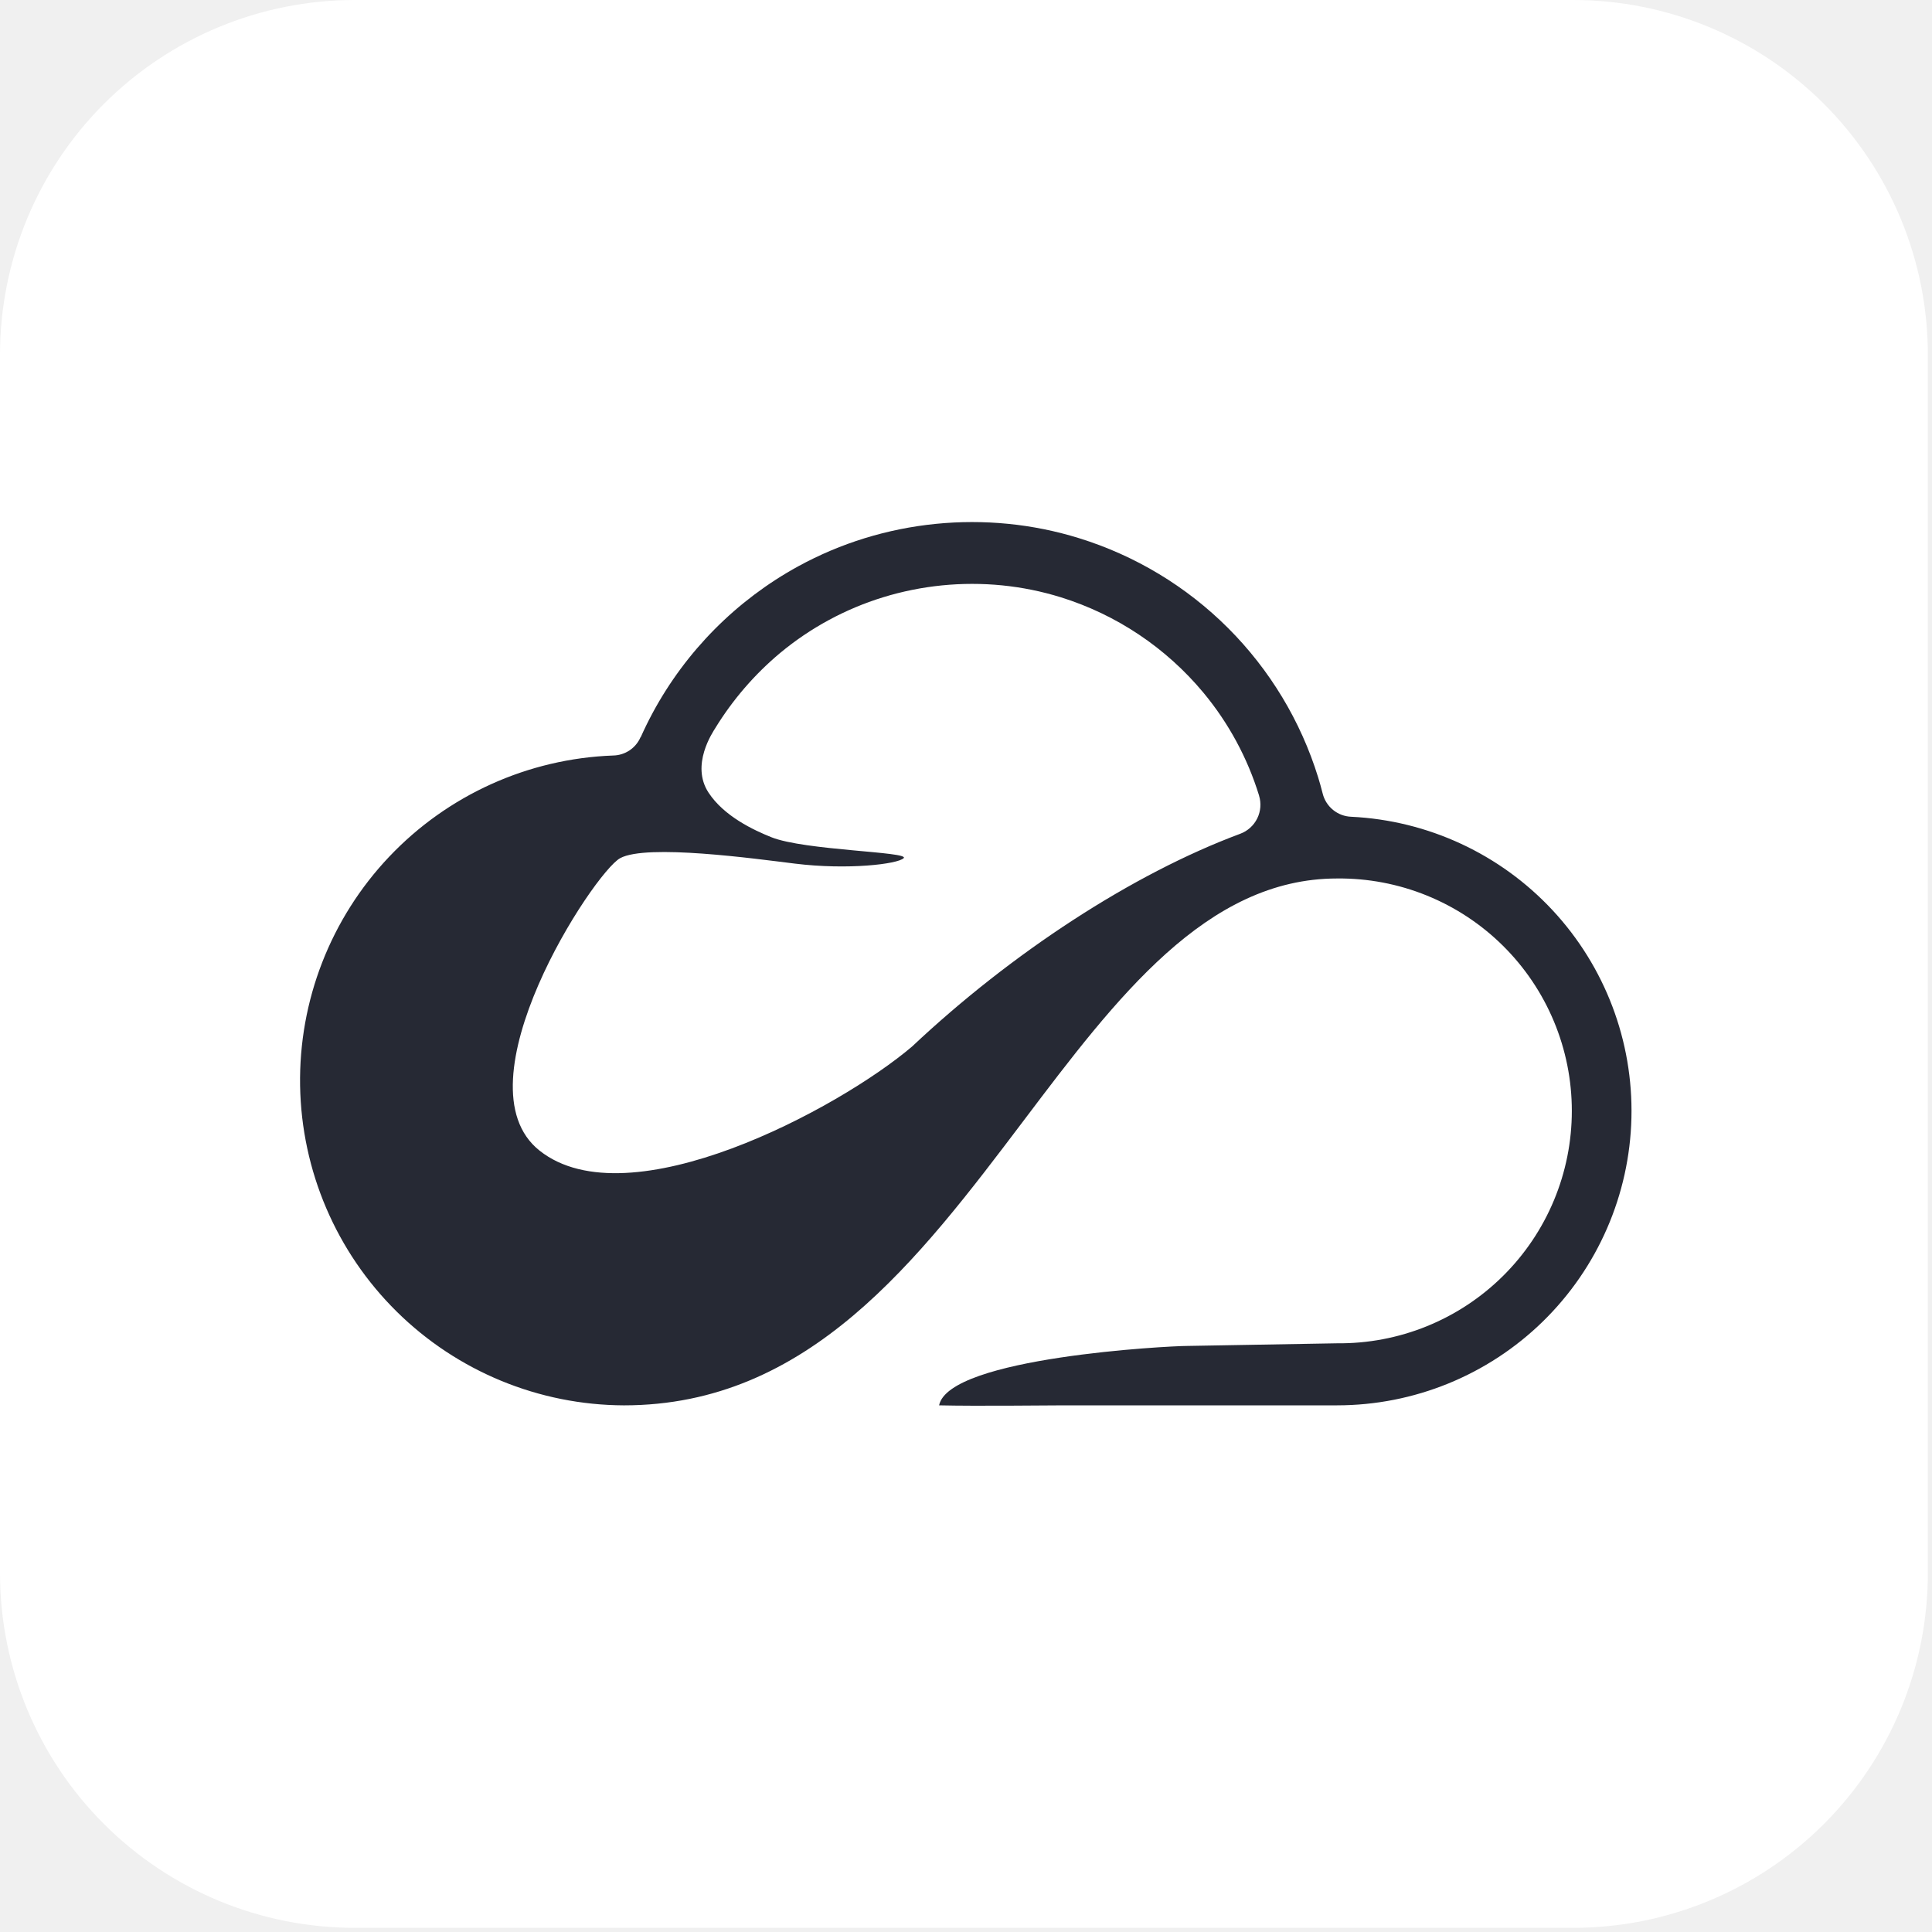
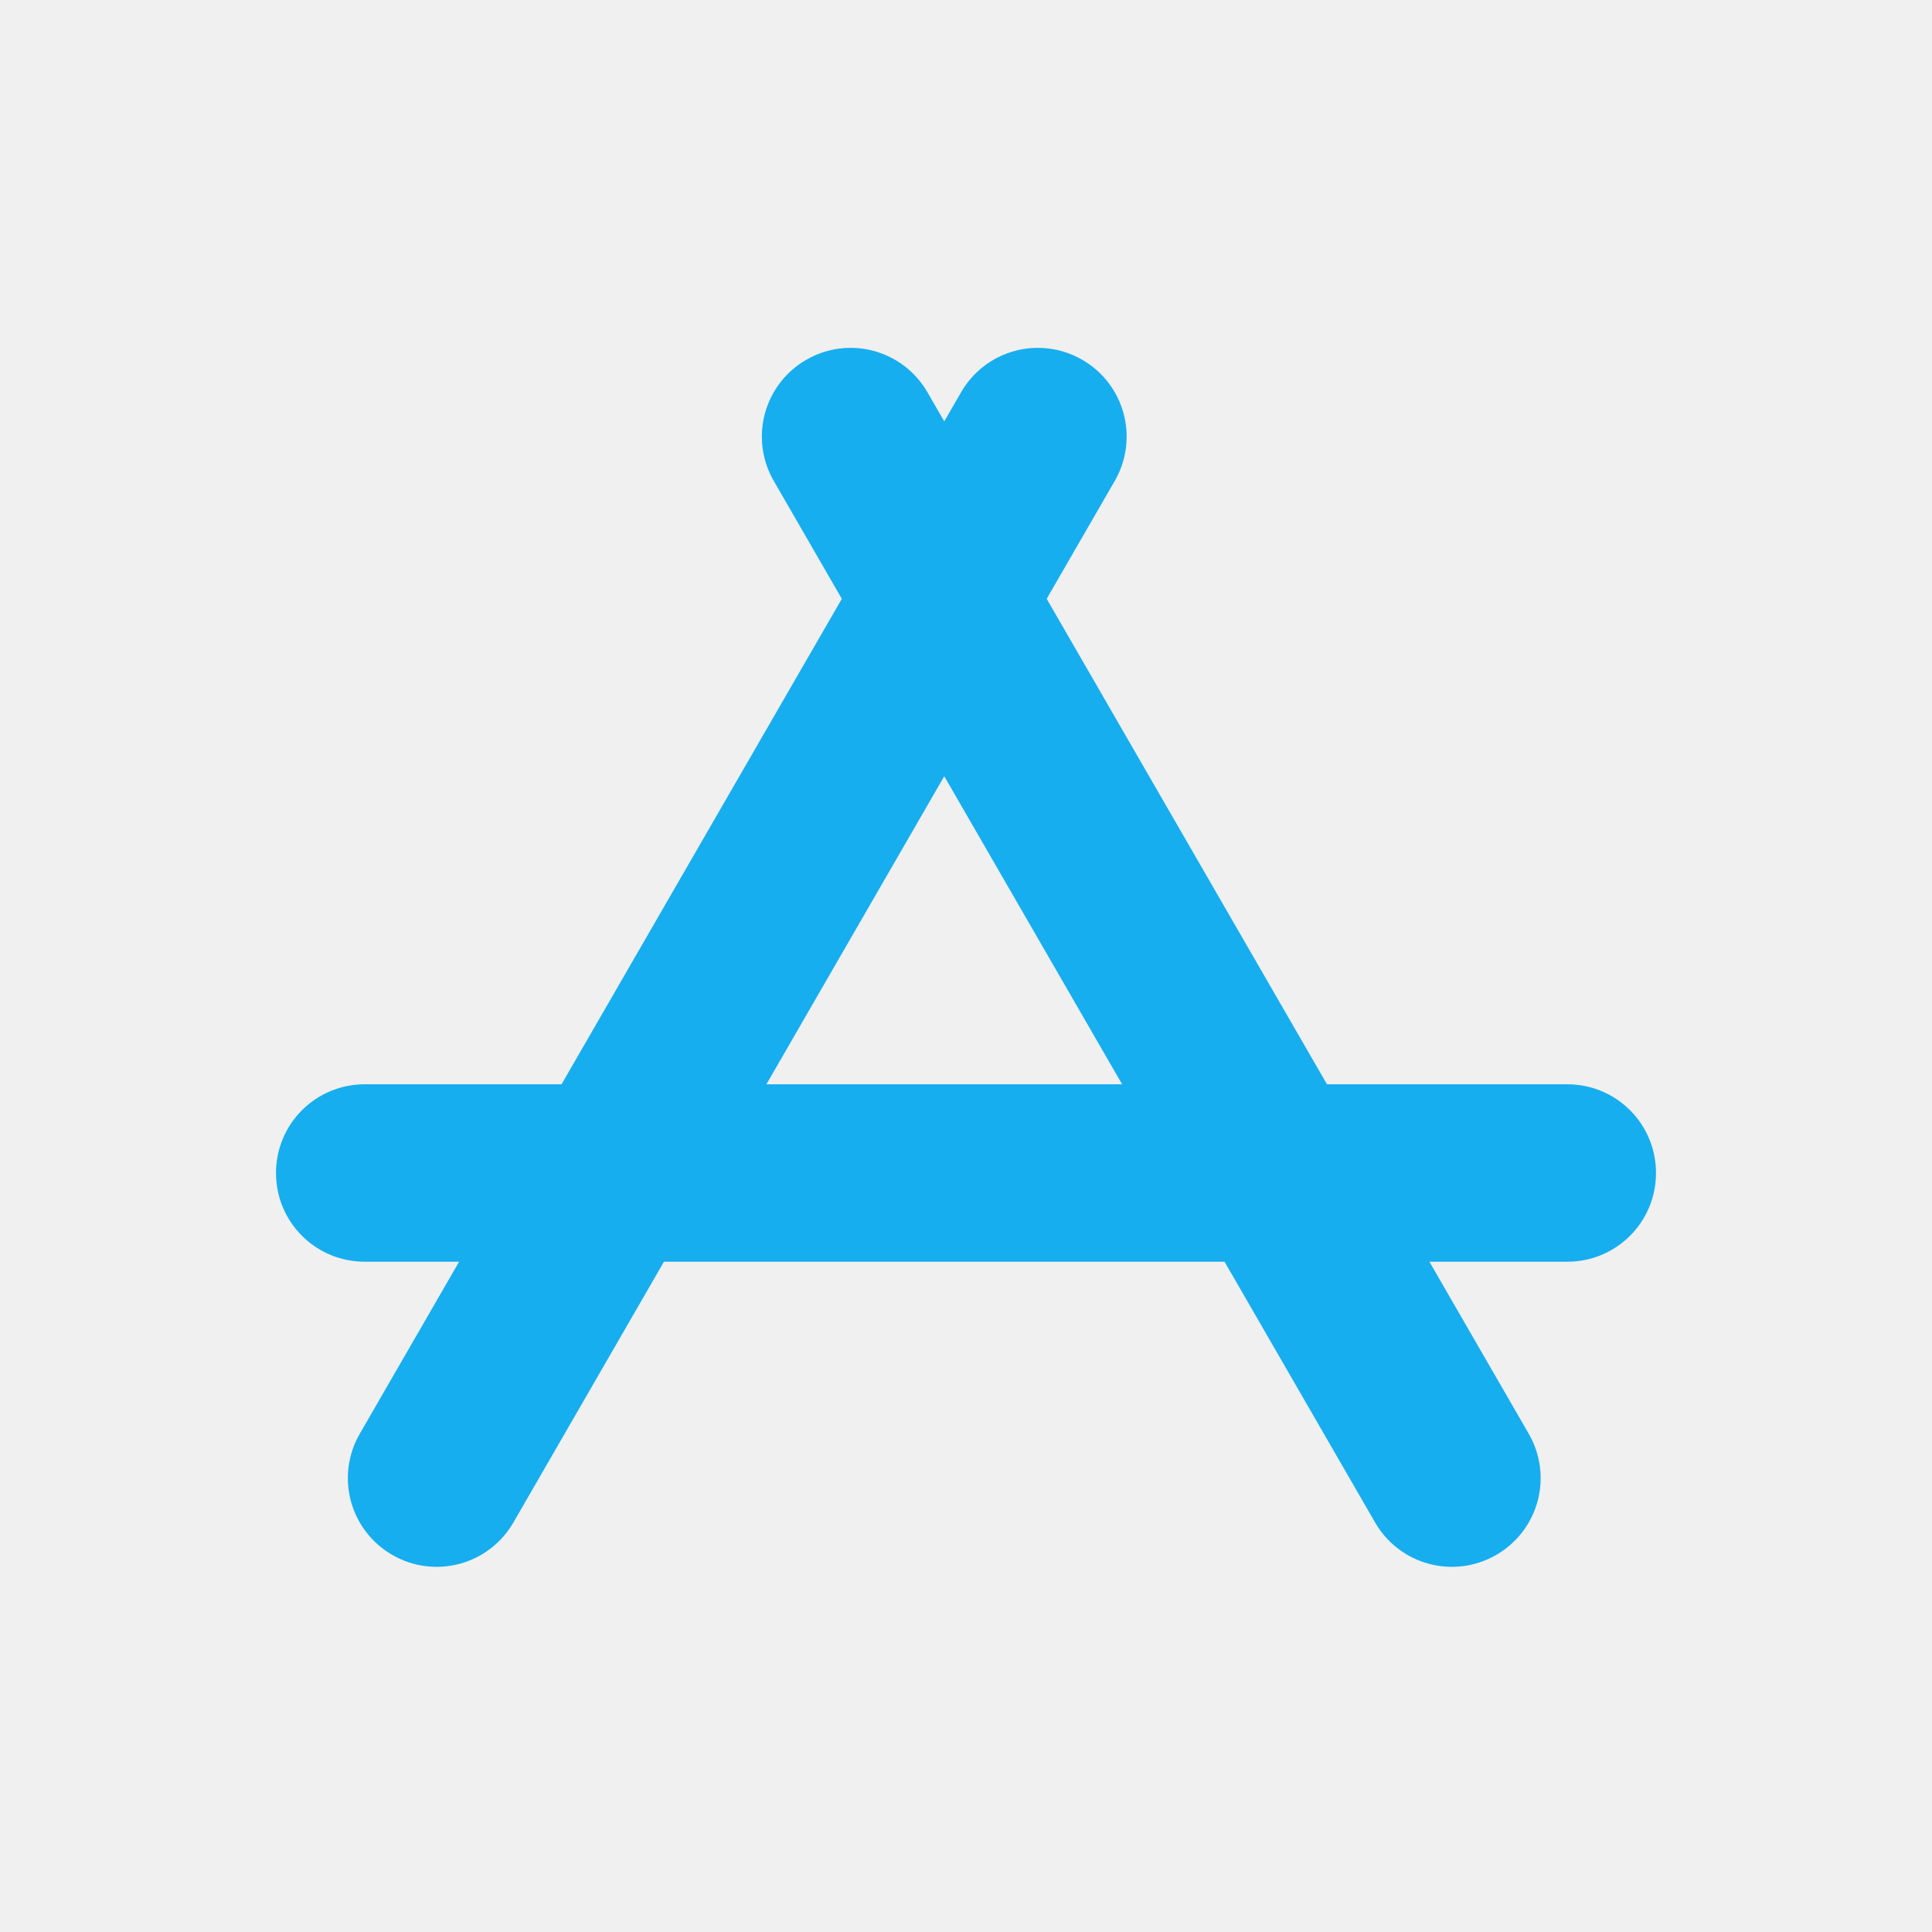
- <svg xmlns="http://www.w3.org/2000/svg" width="170" height="170" viewBox="0 0 170 170" fill="none">
-   <path d="M31.213 0H138.422C146.7 0 154.639 3.288 160.493 9.142C166.346 14.996 169.635 22.935 169.635 31.213V138.422C169.635 146.7 166.347 154.639 160.493 160.492C154.64 166.346 146.701 169.634 138.423 169.634H31.212C22.934 169.634 14.995 166.346 9.142 160.492C3.288 154.639 0 146.7 0 138.422L0 31.213C0 22.935 3.288 14.996 9.142 9.142C14.996 3.288 22.935 0 31.213 0Z" fill="white" />
-   <path fill-rule="evenodd" clip-rule="evenodd" d="M56.38 64.862C56.701 64.142 57.048 63.436 57.419 62.745C60.355 57.292 64.808 52.806 70.239 49.829C72.102 48.811 74.062 47.983 76.09 47.357C80.17 46.102 84.459 45.673 88.706 46.093C90.819 46.302 92.905 46.723 94.933 47.351C99.888 48.883 104.395 51.6 108.063 55.266C111.731 58.933 114.45 63.439 115.984 68.393C116.129 68.864 116.263 69.341 116.384 69.823C116.524 70.39 116.845 70.897 117.298 71.266C117.751 71.635 118.312 71.846 118.896 71.868C125.651 72.193 132.011 75.147 136.618 80.098C141.225 85.049 143.714 91.605 143.552 98.366C143.391 105.127 140.592 111.557 135.755 116.283C130.917 121.008 124.423 123.655 117.66 123.658H93.66C92.16 123.658 85.988 123.737 82.633 123.658C83.486 119.426 102.914 118.432 104.417 118.432L117.655 118.199C120.358 118.226 123.039 117.717 125.543 116.701C128.048 115.685 130.326 114.183 132.247 112.281C134.167 110.38 135.692 108.116 136.732 105.622C137.773 103.128 138.308 100.452 138.308 97.749C138.308 95.046 137.773 92.37 136.732 89.876C135.692 87.382 134.167 85.118 132.247 83.217C130.326 81.315 128.048 79.813 125.543 78.797C123.039 77.781 120.358 77.272 117.655 77.299C106.169 77.299 98.245 87.787 90.126 98.533C80.753 110.938 71.142 123.659 54.901 123.659C47.414 123.632 40.237 120.671 34.909 115.412C29.582 110.152 26.529 103.013 26.406 95.527C26.284 88.042 29.101 80.806 34.254 75.375C39.407 69.944 46.483 66.75 53.965 66.478C54.478 66.467 54.977 66.308 55.403 66.021C55.828 65.734 56.163 65.331 56.365 64.859L56.38 64.862ZM110.785 70.005V69.995C109.765 66.684 108.1 63.607 105.885 60.943C102.599 56.994 98.241 54.08 93.336 52.553C91.656 52.032 89.927 51.682 88.177 51.507C84.648 51.157 81.085 51.515 77.695 52.558C74.384 53.579 71.308 55.244 68.643 57.458C66.395 59.34 64.468 61.574 62.936 64.073C62.728 64.414 60.746 67.311 62.346 69.745C63.709 71.825 66.316 73.045 67.872 73.668C70.816 74.846 80.085 74.94 79.514 75.511C78.991 76.034 74.603 76.565 69.948 75.991C66.448 75.561 56.906 74.237 54.57 75.511C52.234 76.785 40.085 95.39 47.481 101.248C55.333 107.47 73.846 97.548 80.256 92.085C89.035 83.826 99.669 76.885 109.131 73.365C109.784 73.122 110.319 72.639 110.627 72.014C110.934 71.389 110.991 70.67 110.785 70.005Z" fill="#262934" />
+ <svg xmlns="http://www.w3.org/2000/svg" class="icon" width="256" height="256" viewBox="0 0 1024 1024" version="1.1">
+   <path d="M193.306 668.735h637.388c26.018 0 47.02-21.002 47.02-47.02S856.712 574.694 830.694 574.694h-637.388c-26.018 0-47.02 21.002-47.02 47.02s21.002 47.02 47.02 47.02z" fill="#16AEEE" />
+   <path d="M810.256 759.902l-318.694-551.999a46.958 46.958 0 0 0-64.23-17.209 46.958 46.958 0 0 0-17.209 64.23l318.694 551.999a46.958 46.958 0 0 0 64.23 17.209 46.958 46.958 0 0 0 17.209-64.23z" fill="#16AEEE" />
+   <path d="M190.694 759.902l318.694-551.999a46.958 46.958 0 0 1 64.23-17.209 46.958 46.958 0 0 1 17.209 64.23l-318.694 551.999a46.958 46.958 0 0 1-64.23 17.209 46.958 46.958 0 0 1-17.209-64.23z" fill="#16AEEE" />
</svg>
